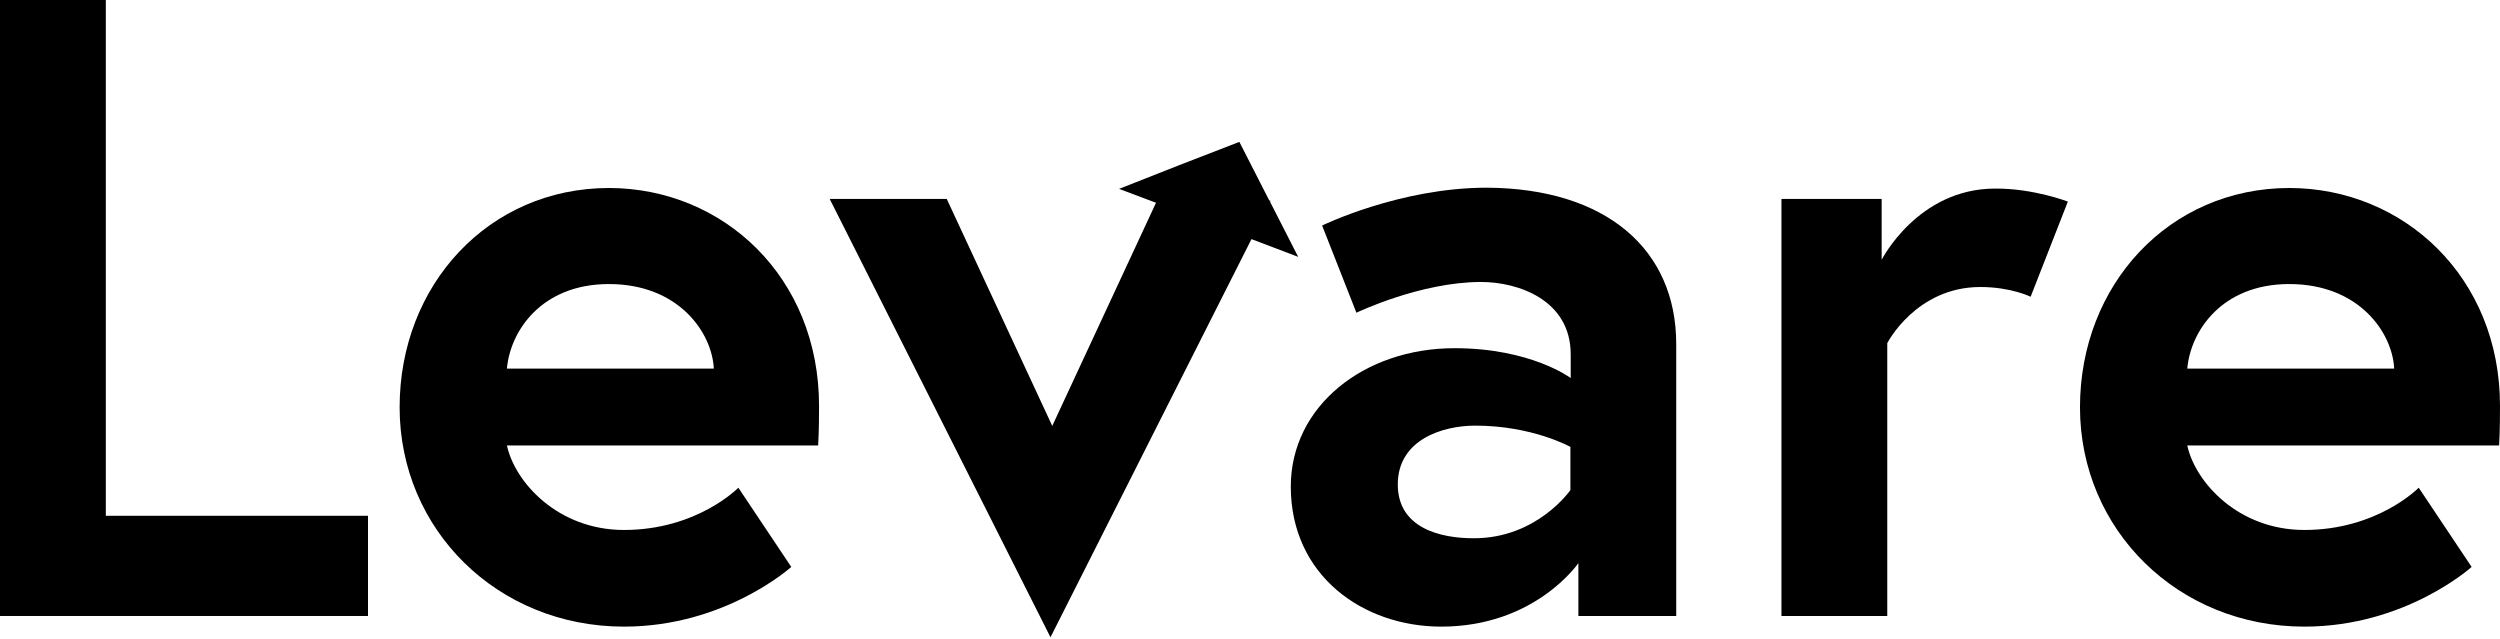
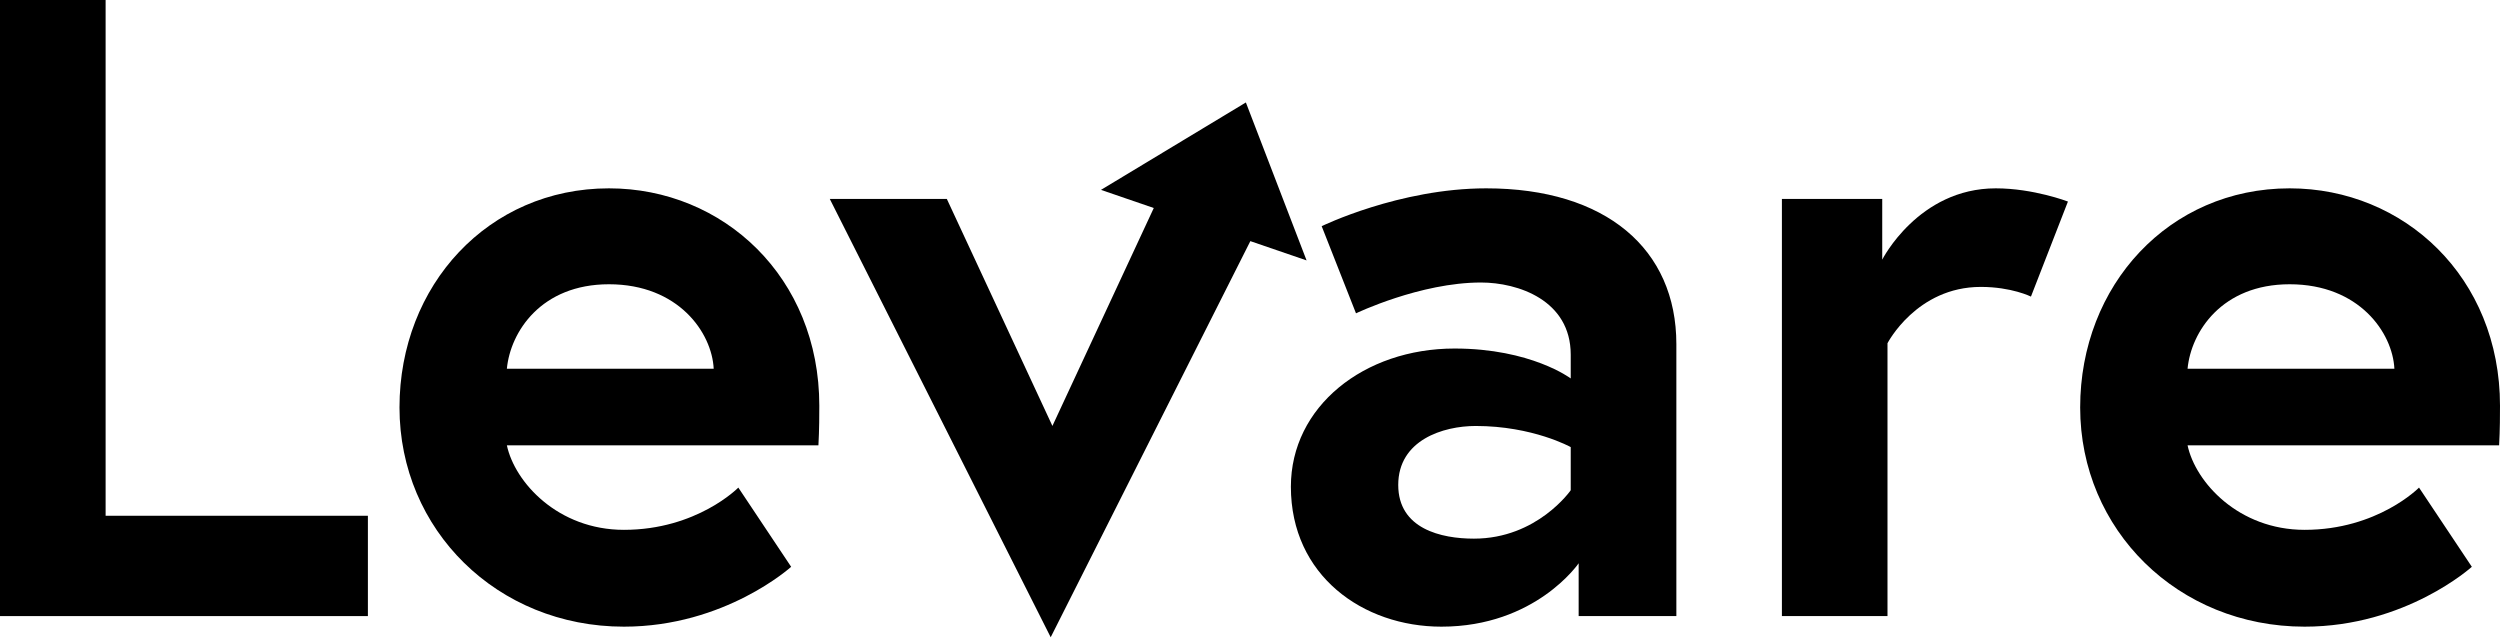
- <svg xmlns="http://www.w3.org/2000/svg" version="1.1" id="Layer_1" x="0px" y="0px" viewBox="0 0 845.8 216" style="enable-background:new 0 0 845.8 216;" xml:space="preserve">
-   <g>
-     <path d="M0,0h35.8v174.5h88.7v33.9H0V0z" />
-     <path d="M277.1,137.3c0,2.7,0,8-0.3,13.4H171.5c2.7,12.5,17.3,28.6,39.6,28.6c24.8,0,38.7-14.3,38.7-14.3l17.9,26.8   c0,0-22.3,20.2-56.6,20.2c-42.8,0-75.9-32.8-75.9-74.2s30.1-74.2,70.9-74.2C244.8,63.7,277.1,93.8,277.1,137.3L277.1,137.3z    M241.5,124.7c-0.6-12.2-11.9-28.6-35.5-28.6c-22.9,0-33.4,16-34.5,28.6C171.5,124.7,241.5,124.7,241.5,124.7z" />
-     <path d="M567.1,116.4v92H534v-17.9c0,0-14.6,21.5-46.4,21.5c-26.5,0-50.9-17.3-50.9-47.4c0-27.1,24.7-46.8,55.4-46.8   c25.9,0,39.3,10.1,39.3,10.1v-8c0-18.5-17.9-24.5-30.3-24.5c-20.6,0-42.2,10.4-42.2,10.4l-11.6-29.5c0,0,26.2-12.8,55.7-12.8   C543.3,63.7,567.1,84.3,567.1,116.4L567.1,116.4z M531.3,165.8v-14.6c0,0-12.8-7.2-32.2-7.2c-11,0-26.2,4.7-26.2,19.9   c0,14.9,14.6,18.2,25.6,18.2C520,182.2,531.3,165.8,531.3,165.8z" />
-     <path d="M699.6,68.2L687,100.4c0,0-6.6-3.3-17-3.3c-21.8,0-31.5,19-31.5,19v92.3h-35.8V67.3h33.9v20.6c0,0,12.2-24.1,38.4-24.1   C687.9,63.7,699.6,68.2,699.6,68.2z" />
-     <path d="M845.8,137.3c0,2.7,0,8-0.3,13.4H740c2.7,12.5,17.3,28.6,39.6,28.6c24.8,0,38.7-14.3,38.7-14.3l17.9,26.8   c0,0-22.3,20.2-56.6,20.2c-42.8,0-75.9-32.8-75.9-74.2s30.1-74.2,70.9-74.2C813.3,63.7,845.8,93.8,845.8,137.3L845.8,137.3z    M810,124.7c-0.6-12.2-11.9-28.6-35.5-28.6c-22.9,0-33.4,16-34.5,28.6C740,124.7,810,124.7,810,124.7z" />
-     <polygon points="423.4,80.9 439.2,86.9 429.7,68.3 429.8,67.9 429.5,67.9 429.2,67.4 419.3,48 398.9,55.9 378.6,63.9 391.1,68.6    356,144.1 320.3,67.3 280.7,67.3 355.4,215.6 355.4,215.6 355.4,215.6  " />
-   </g>
+ <svg xmlns="http://www.w3.org/2000/svg" id="Layer_1" viewBox="0 0 330.269 84.191">
+   <defs>
+     <style>.cls-1{stroke-width:0px;}</style>
+   </defs>
+   <path class="cls-1" d="m0,0h13.952v68.136h34.649v13.254H0V0Z" />
+   <path class="cls-1" d="m108.237,53.601c0,1.044,0,3.14-.117,5.232h-41.158c1.044,4.883,6.743,11.163,15.463,11.163,9.651,0,15.114-5.582,15.114-5.582l6.978,10.465s-8.721,7.908-22.092,7.908c-16.743,0-29.649-12.79-29.649-28.954,0-16.162,11.744-28.952,27.671-28.952,15.117,0,27.79,11.743,27.79,28.72Zm-13.952-4.886c-.235-4.765-4.651-11.162-13.838-11.162-8.952,0-13.022,6.279-13.486,11.162h27.324Z" />
+   <path class="cls-1" d="m221.46,45.462v35.928h-12.908v-6.978s-5.695,8.375-18.136,8.375c-10.349,0-19.881-6.746-19.881-18.49,0-10.581,9.649-18.254,21.624-18.254,10.114,0,15.346,3.952,15.346,3.952v-3.14c0-7.206-6.975-9.533-11.857-9.533-8.022,0-16.511,4.07-16.511,4.07l-4.533-11.511s10.232-5,21.739-5c15.816,0,25.117,8.022,25.117,20.581Zm-13.955,19.301v-5.698s-4.997-2.79-12.555-2.79c-4.302,0-10.232,1.86-10.232,7.79,0,5.814,5.698,7.094,10,7.094,8.371,0,12.787-6.395,12.787-6.395Z" />
+   <path class="cls-1" d="m273.19,26.627l-4.886,12.555s-2.556-1.279-6.625-1.279c-8.489,0-12.327,7.441-12.327,7.441v36.046h-13.949V26.278h13.254v8.022s4.765-9.419,14.997-9.419c5,0,9.536,1.746,9.536,1.746Z" />
+   <path class="cls-1" d="m330.269,53.601c0,1.044,0,3.14-.117,5.232h-41.158c1.044,4.883,6.743,11.163,15.463,11.163,9.651,0,15.114-5.582,15.114-5.582l6.978,10.465s-8.721,7.908-22.092,7.908c-16.743,0-29.651-12.79-29.651-28.954,0-16.162,11.746-28.952,27.673-28.952,15.114,0,27.79,11.743,27.79,28.72Zm-13.952-4.886c-.235-4.765-4.651-11.162-13.838-11.162-8.952,0-13.022,6.279-13.486,11.162h27.324Z" />
+   <polygon class="cls-1" points="165.181 31.855 172.609 34.403 168.599 23.97 164.589 13.536 155.018 19.311 145.448 25.085 152.424 27.479 139.032 56.27 125.081 26.277 109.618 26.277 138.802 84.18 138.803 84.177 138.803 84.191 165.181 31.855" />
</svg>
